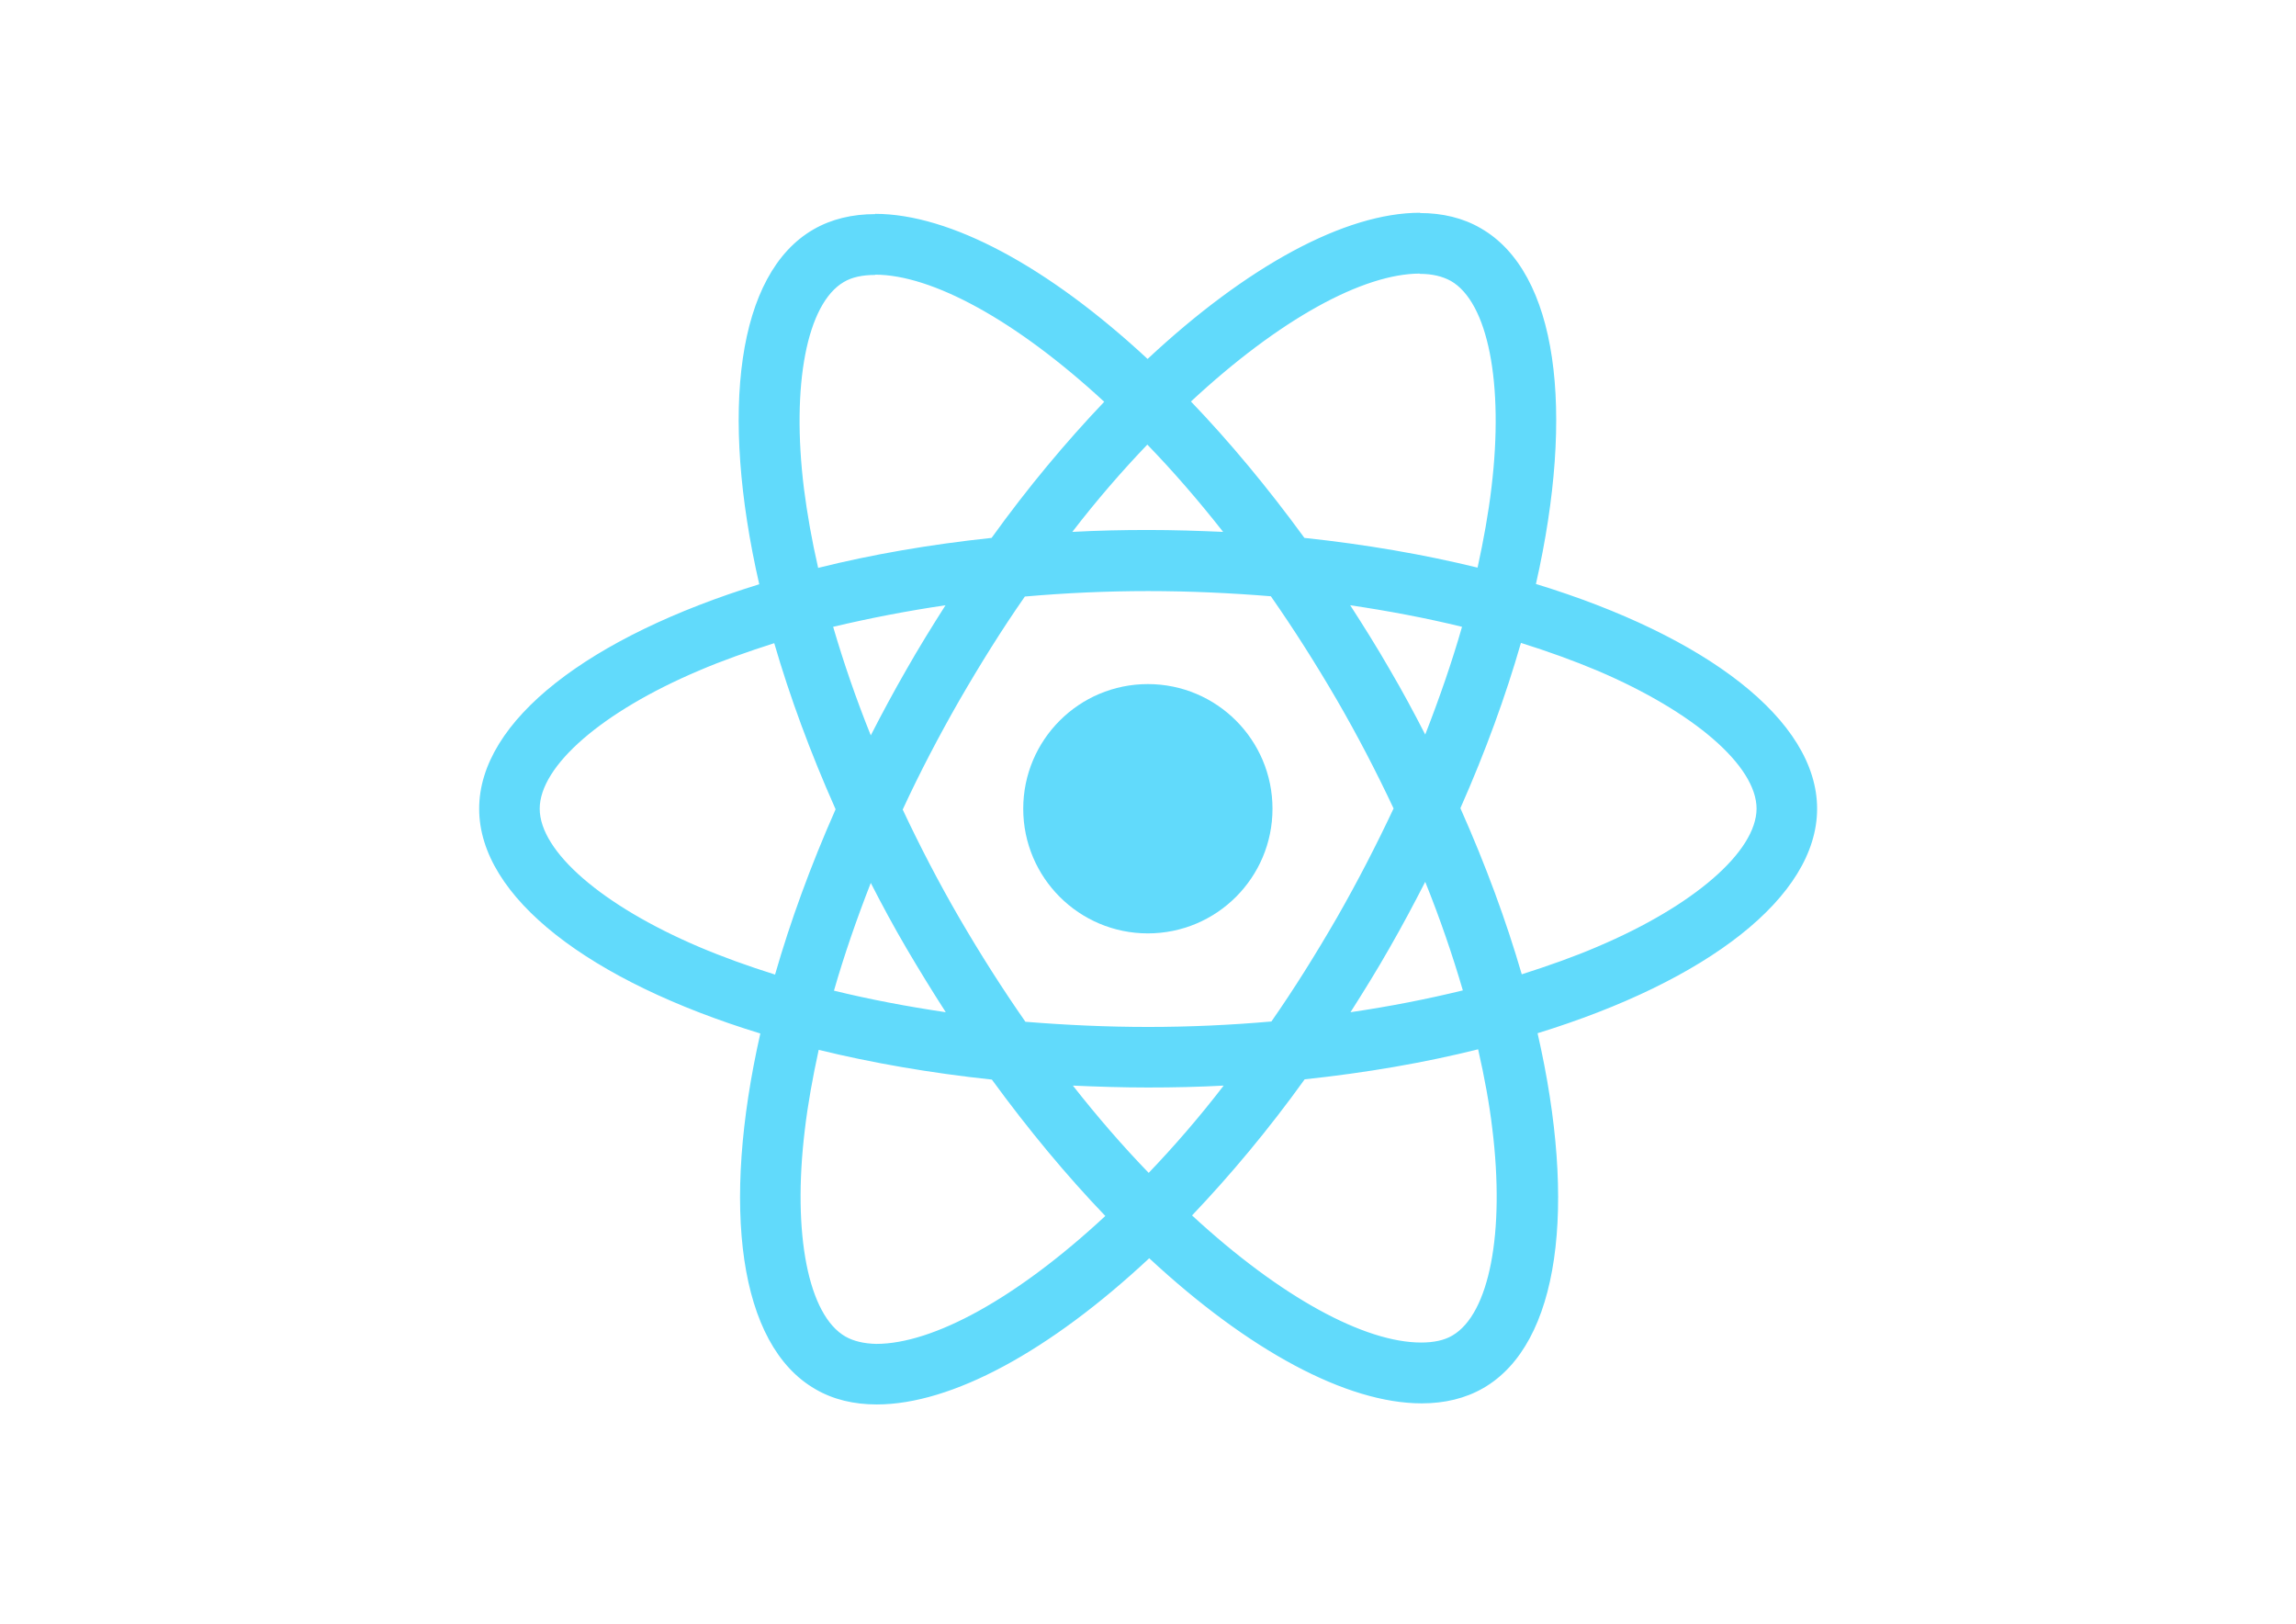
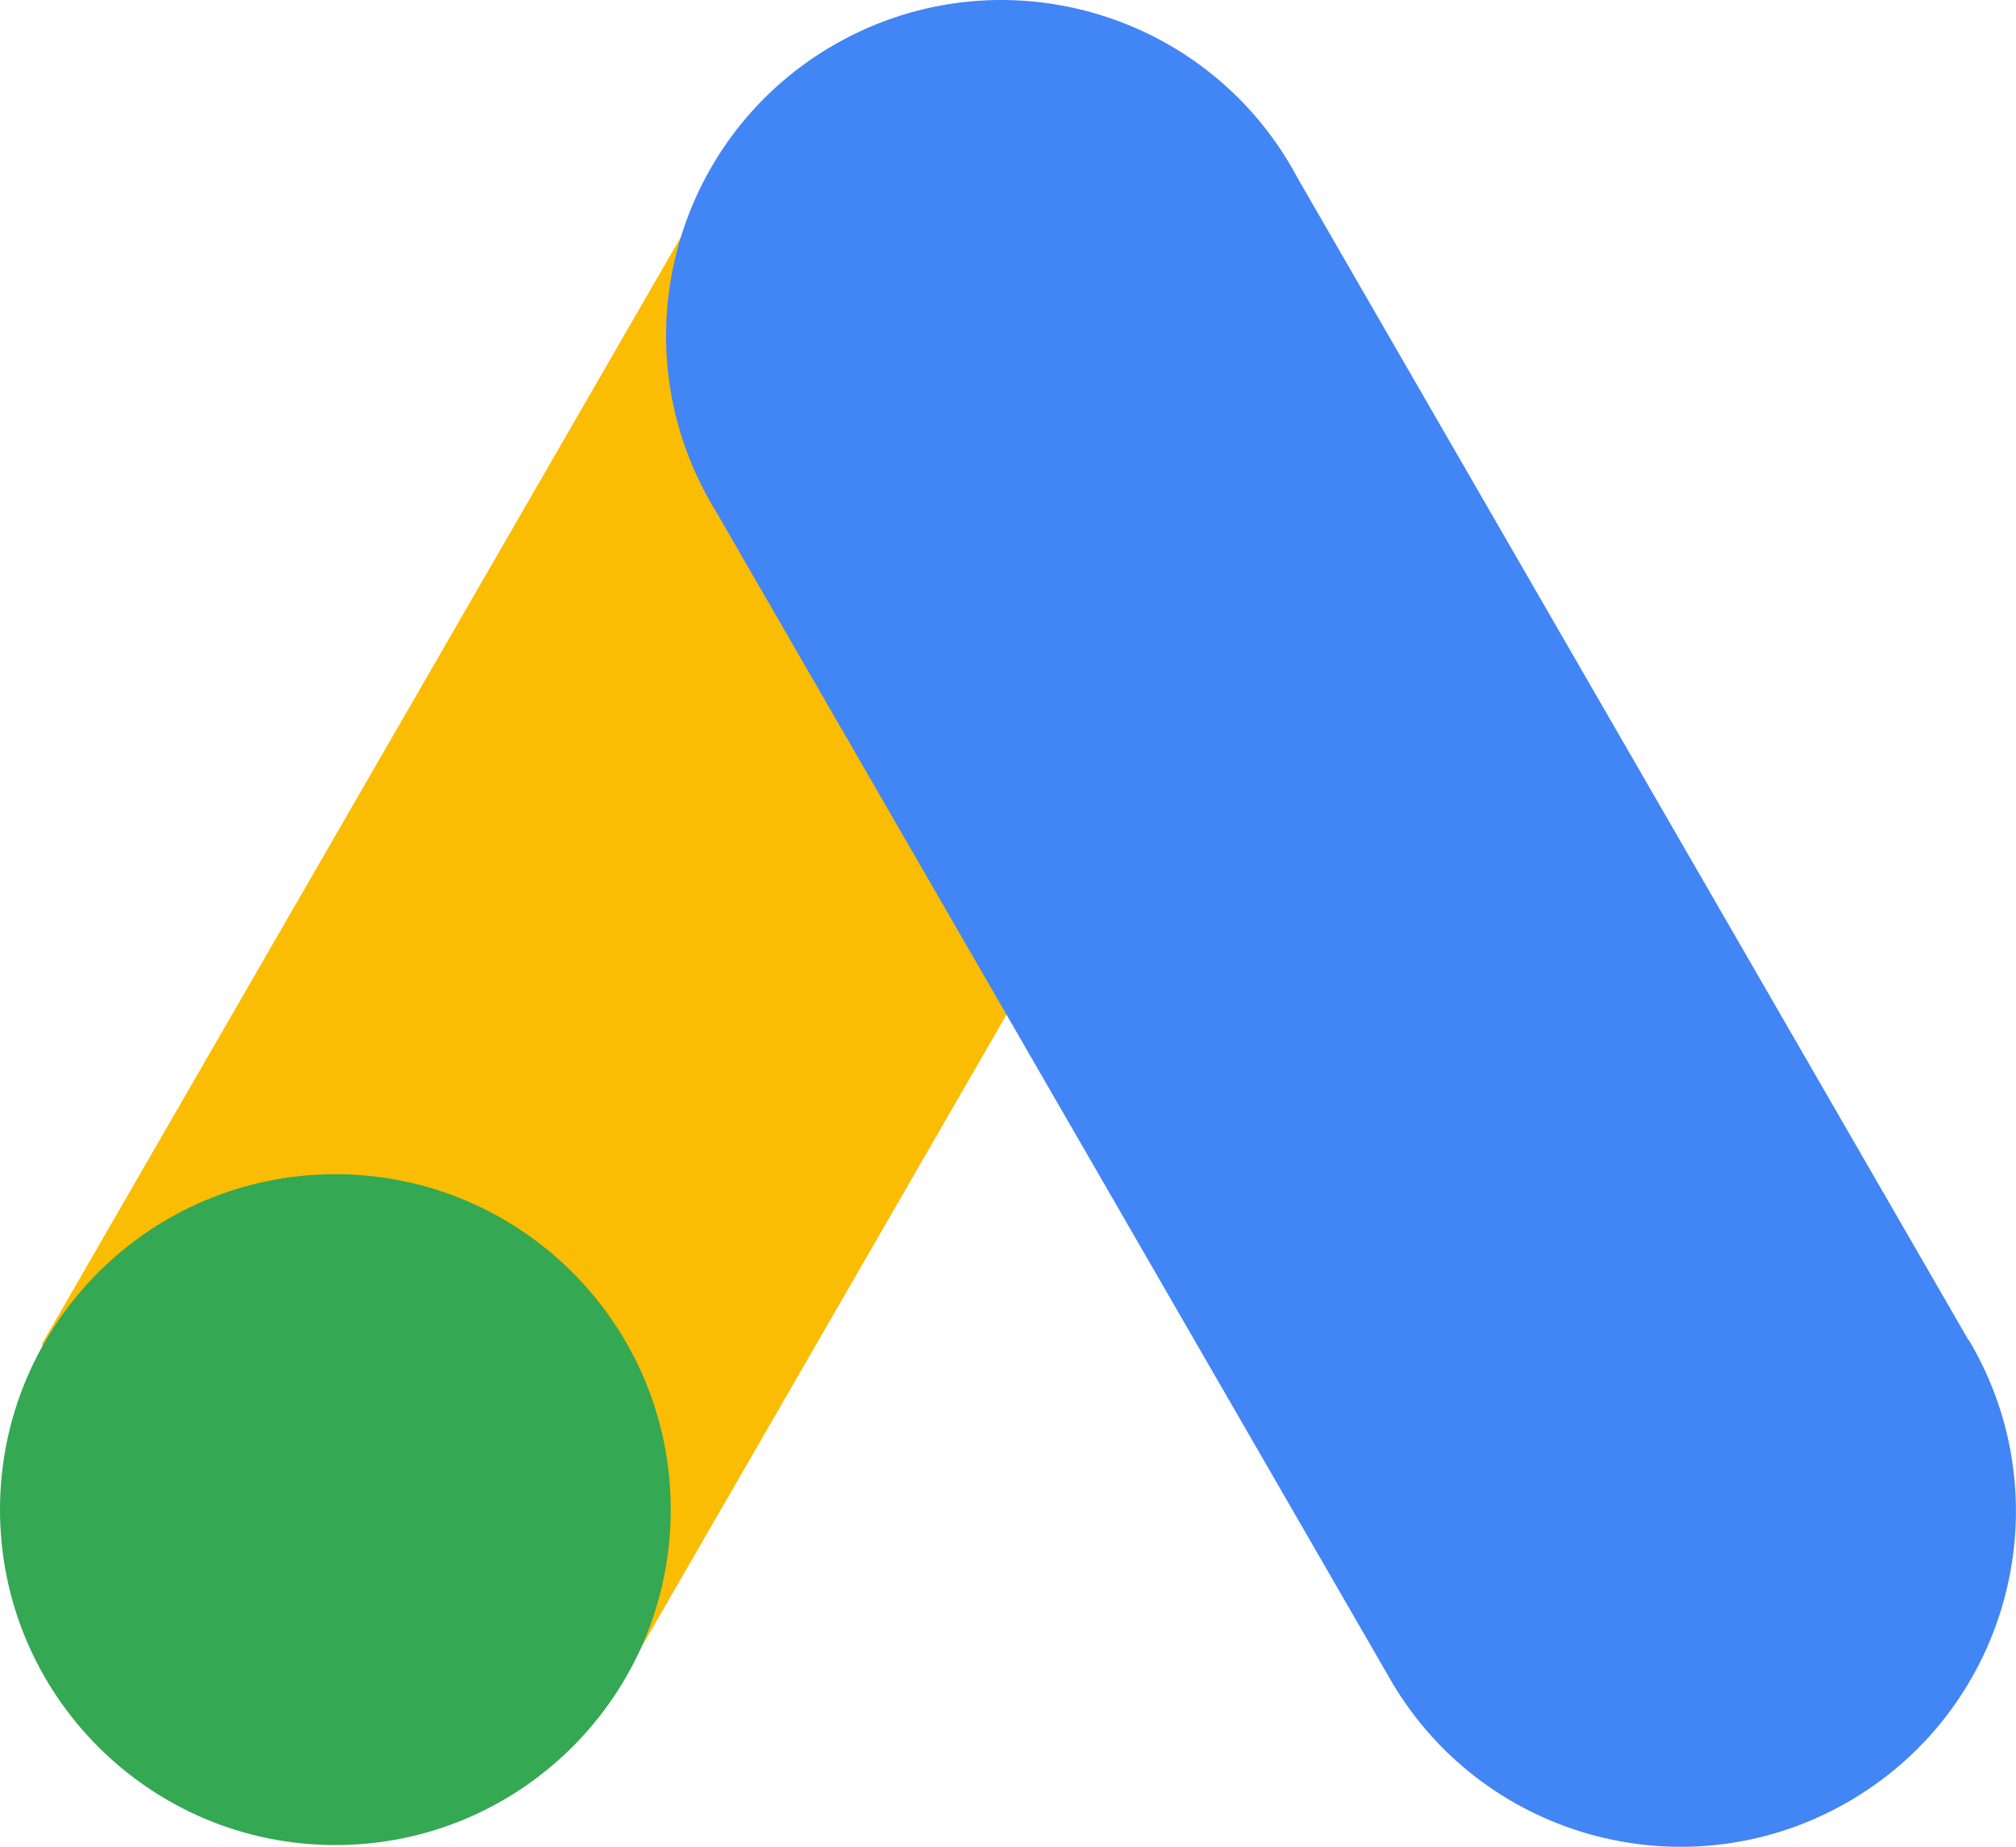
- <svg xmlns="http://www.w3.org/2000/svg" viewBox="0 0 841.9 595.3">
-   <g fill="#61DAFB">
-     <path d="M666.3 296.5c0-32.5-40.7-63.3-103.1-82.4 14.4-63.6 8-114.2-20.2-130.4-6.5-3.8-14.1-5.6-22.4-5.6v22.3c4.6 0 8.3.9 11.4 2.6 13.6 7.8 19.5 37.5 14.9 75.7-1.1 9.4-2.9 19.3-5.1 29.4-19.6-4.8-41-8.5-63.5-10.9-13.5-18.5-27.5-35.3-41.6-50 32.6-30.3 63.2-46.9 84-46.9V78c-27.5 0-63.5 19.6-99.9 53.6-36.4-33.8-72.4-53.2-99.9-53.2v22.3c20.7 0 51.4 16.5 84 46.6-14 14.7-28 31.4-41.3 49.9-22.6 2.4-44 6.1-63.6 11-2.3-10-4-19.7-5.2-29-4.7-38.2 1.1-67.9 14.6-75.8 3-1.8 6.9-2.6 11.5-2.6V78.5c-8.4 0-16 1.8-22.6 5.6-28.1 16.2-34.4 66.7-19.9 130.1-62.2 19.2-102.7 49.9-102.7 82.3 0 32.5 40.7 63.3 103.1 82.4-14.4 63.6-8 114.2 20.2 130.4 6.5 3.8 14.1 5.6 22.5 5.6 27.5 0 63.5-19.6 99.9-53.6 36.4 33.8 72.4 53.2 99.9 53.2 8.4 0 16-1.8 22.6-5.6 28.1-16.2 34.4-66.7 19.9-130.1 62-19.1 102.5-49.9 102.5-82.3zm-130.2-66.7c-3.7 12.9-8.3 26.2-13.5 39.5-4.1-8-8.4-16-13.1-24-4.6-8-9.5-15.8-14.4-23.4 14.2 2.1 27.9 4.7 41 7.9zm-45.8 106.5c-7.8 13.5-15.8 26.3-24.1 38.2-14.9 1.3-30 2-45.2 2-15.1 0-30.2-.7-45-1.9-8.3-11.9-16.4-24.6-24.2-38-7.6-13.1-14.5-26.4-20.8-39.8 6.2-13.4 13.2-26.8 20.7-39.9 7.8-13.5 15.8-26.3 24.1-38.2 14.9-1.3 30-2 45.2-2 15.1 0 30.2.7 45 1.9 8.3 11.9 16.4 24.6 24.2 38 7.6 13.1 14.5 26.4 20.8 39.8-6.3 13.4-13.2 26.8-20.7 39.9zm32.3-13c5.4 13.4 10 26.8 13.8 39.8-13.1 3.2-26.9 5.9-41.2 8 4.9-7.7 9.8-15.6 14.4-23.7 4.6-8 8.9-16.1 13-24.1zM421.2 430c-9.3-9.6-18.6-20.3-27.8-32 9 .4 18.2.7 27.5.7 9.4 0 18.7-.2 27.8-.7-9 11.7-18.3 22.4-27.5 32zm-74.4-58.9c-14.2-2.1-27.9-4.7-41-7.9 3.7-12.9 8.3-26.2 13.5-39.5 4.1 8 8.4 16 13.1 24 4.7 8 9.5 15.8 14.4 23.4zM420.7 163c9.3 9.6 18.6 20.3 27.8 32-9-.4-18.2-.7-27.5-.7-9.4 0-18.7.2-27.8.7 9-11.7 18.3-22.4 27.5-32zm-74 58.9c-4.9 7.7-9.8 15.6-14.4 23.7-4.6 8-8.9 16-13 24-5.4-13.4-10-26.8-13.8-39.8 13.1-3.1 26.9-5.8 41.2-7.9zm-90.5 125.2c-35.4-15.1-58.3-34.9-58.3-50.6 0-15.7 22.9-35.6 58.3-50.6 8.6-3.7 18-7 27.7-10.1 5.7 19.6 13.2 40 22.5 60.9-9.2 20.8-16.6 41.1-22.2 60.6-9.9-3.1-19.3-6.5-28-10.2zM310 490c-13.6-7.8-19.5-37.5-14.9-75.7 1.1-9.4 2.9-19.3 5.1-29.4 19.6 4.8 41 8.5 63.5 10.9 13.5 18.5 27.5 35.3 41.6 50-32.6 30.3-63.2 46.9-84 46.9-4.5-.1-8.3-1-11.3-2.7zm237.2-76.2c4.7 38.2-1.1 67.9-14.6 75.8-3 1.8-6.9 2.6-11.5 2.6-20.7 0-51.4-16.5-84-46.6 14-14.7 28-31.4 41.3-49.9 22.6-2.4 44-6.1 63.6-11 2.3 10.1 4.1 19.8 5.2 29.1zm38.5-66.7c-8.6 3.7-18 7-27.7 10.1-5.7-19.6-13.2-40-22.5-60.9 9.2-20.8 16.6-41.1 22.2-60.6 9.9 3.1 19.3 6.5 28.1 10.2 35.4 15.1 58.3 34.9 58.3 50.6-.1 15.7-23 35.6-58.4 50.6zM320.8 78.4z" />
-     <circle cx="420.9" cy="296.5" r="45.7" />
-     <path d="M520.5 78.1z" />
+ <svg xmlns="http://www.w3.org/2000/svg" version="1.1" id="Layer_1" x="0px" y="0px" viewBox="0 0 2442.4 2237" style="enable-background:new 0 0 2442.4 2237;" xml:space="preserve">
+   <style type="text/css">
+ 	.st0{fill:#FBBC04;}
+ 	.st1{fill:#4285F4;}
+ 	.st2{fill:#34A853;}
+ </style>
+   <g>
+     <path class="st0" d="M50.4,1628.6L862.5,221.9l703.7,406.3L754.2,2034.9L50.4,1628.6z" />
+     <path class="st1" d="M2385.1,1623.7L1572.5,216.5C1467.6,18.1,1221.8-57.7,1023.4,47.2S749.3,397.9,854.1,596.3   c4.6,8.7,9.5,17.2,14.7,25.6l812.6,1407.2c109.6,195.8,357.2,265.7,553,156.1c195.8-109.6,265.7-357.2,156.1-553   c-1.8-3.2-3.6-6.3-5.4-9.4L2385.1,1623.7L2385.1,1623.7z" />
+     <circle class="st2" cx="406.3" cy="1828.6" r="406.3" />
  </g>
</svg>
